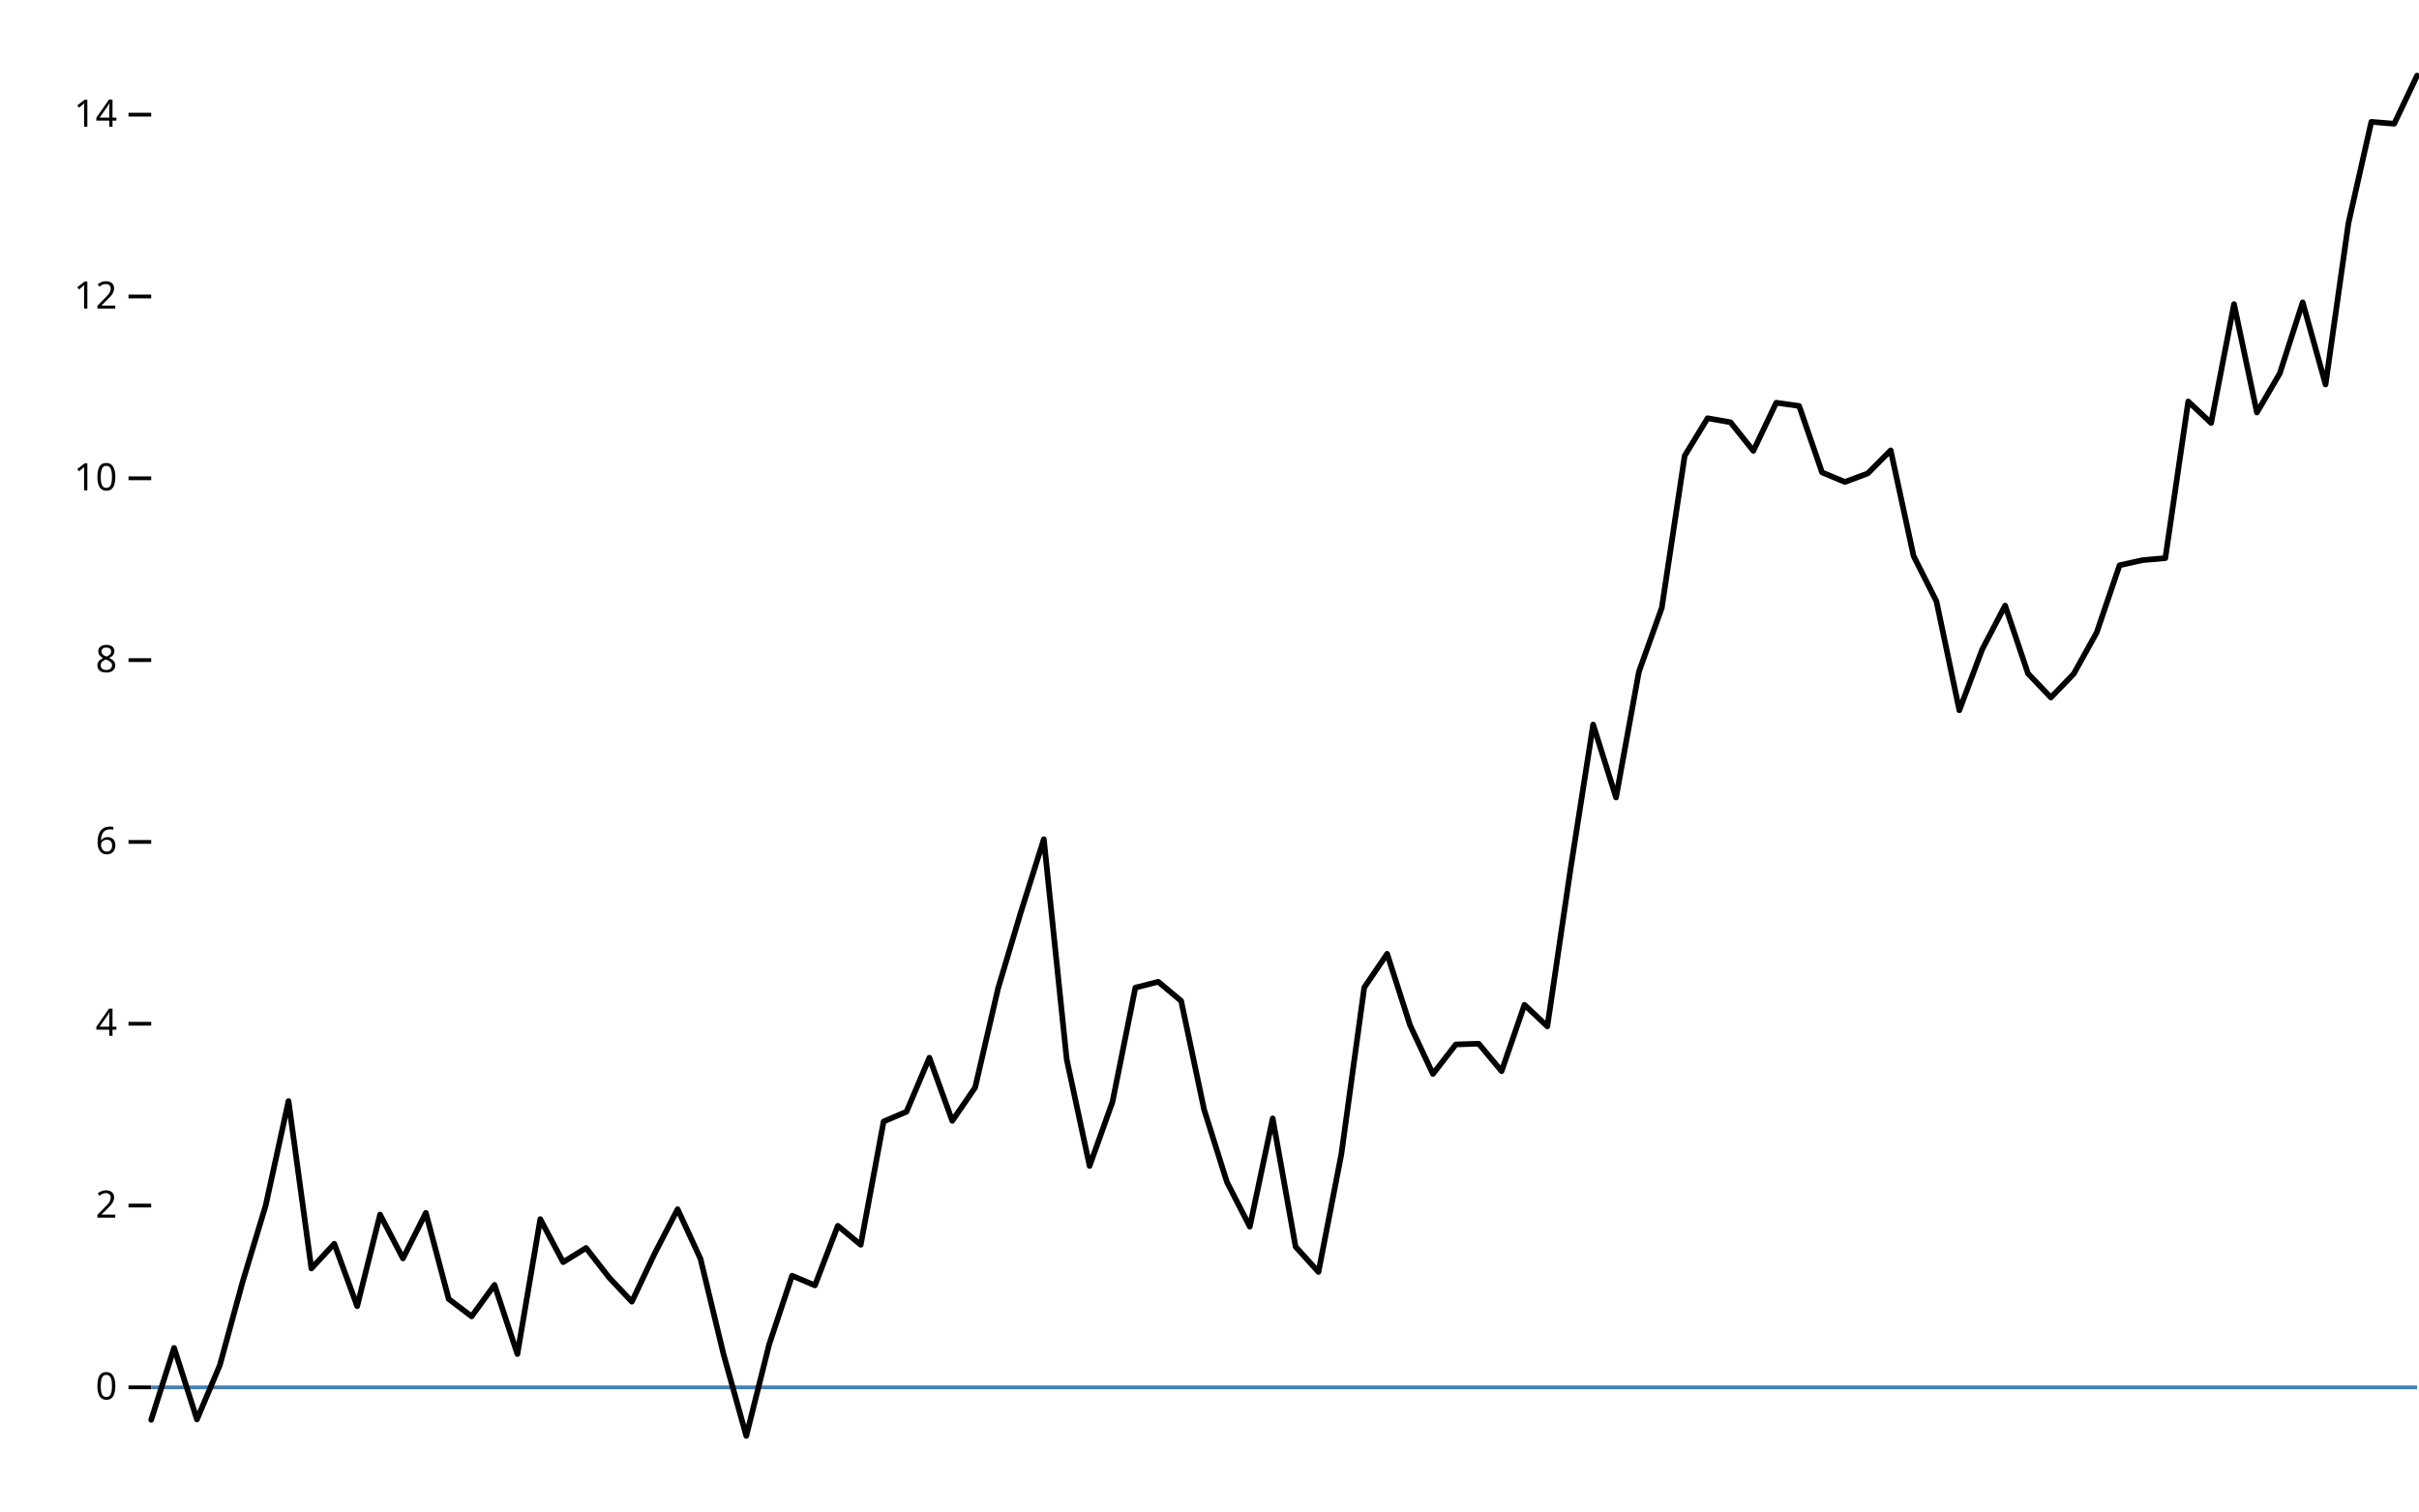
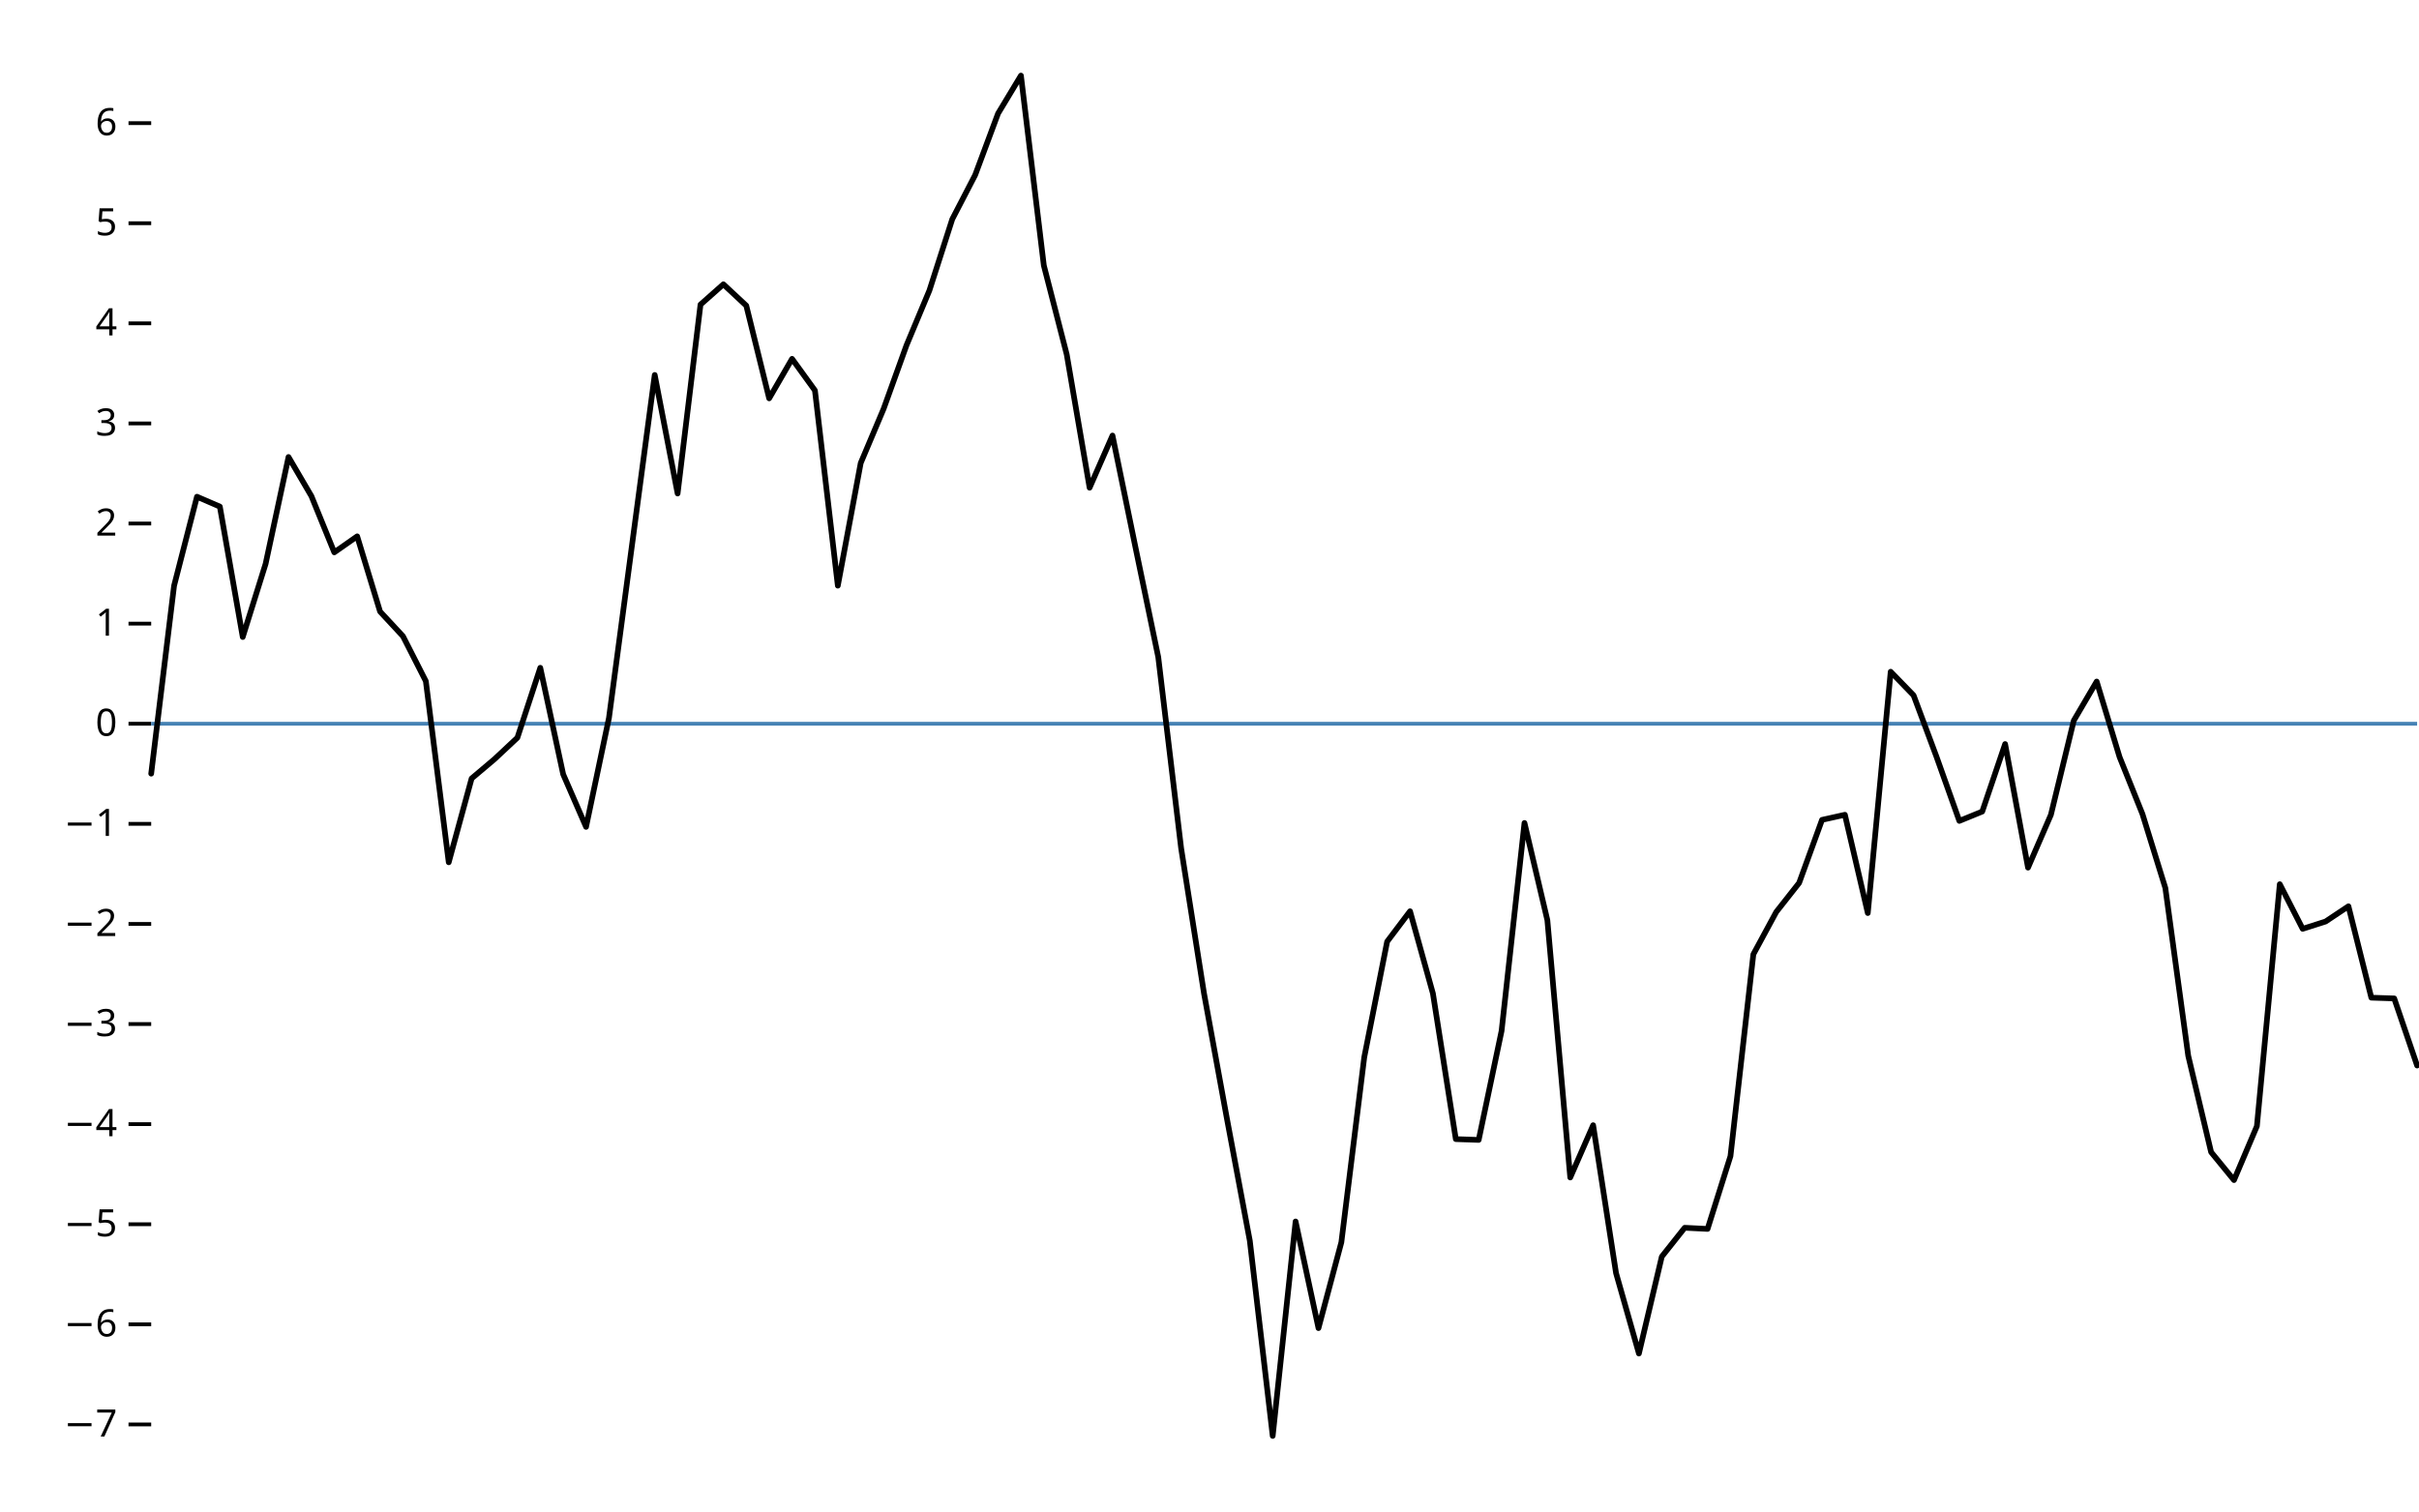
<svg xmlns="http://www.w3.org/2000/svg" class="plot-d6a7b5" fill="currentColor" font-family="system-ui, sans-serif" font-size="10" text-anchor="middle" width="640" height="400" viewBox="0 0 640 400" style="color: black;">
  <style>.plot-d6a7b5 {
  display: block;
  background: white;
  height: auto;
  height: intrinsic;
  max-width: 100%;
}
.plot-d6a7b5 text,
.plot-d6a7b5 tspan {
  white-space: pre;
}</style>
  <g aria-label="y-axis tick" fill="none" stroke="currentColor">
-     <path transform="translate(40,367.1444)" d="M0,0L-6,0" />
-     <path transform="translate(40,319.0297)" d="M0,0L-6,0" />
-     <path transform="translate(40,270.915)" d="M0,0L-6,0" />
-     <path transform="translate(40,222.8004)" d="M0,0L-6,0" />
-     <path transform="translate(40,174.6857)" d="M0,0L-6,0" />
-     <path transform="translate(40,126.571)" d="M0,0L-6,0" />
-     <path transform="translate(40,78.45638)" d="M0,0L-6,0" />
-     <path transform="translate(40,30.34172)" d="M0,0L-6,0" />
+     <path transform="translate(40,376.9549)" d="M0,0L-6,0" />
+     <path transform="translate(40,350.4649)" d="M0,0L-6,0" />
+     <path transform="translate(40,323.9749)" d="M0,0L-6,0" />
+     <path transform="translate(40,297.4849)" d="M0,0L-6,0" />
+     <path transform="translate(40,270.9949)" d="M0,0L-6,0" />
+     <path transform="translate(40,244.5049)" d="M0,0L-6,0" />
+     <path transform="translate(40,218.0149)" d="M0,0L-6,0" />
+     <path transform="translate(40,191.5249)" d="M0,0L-6,0" />
+     <path transform="translate(40,165.0349)" d="M0,0L-6,0" />
+     <path transform="translate(40,138.5449)" d="M0,0L-6,0" />
+     <path transform="translate(40,112.0548)" d="M0,0L-6,0" />
+     <path transform="translate(40,85.56484)" d="M0,0L-6,0" />
+     <path transform="translate(40,59.07483)" d="M0,0L-6,0" />
+     <path transform="translate(40,32.58482)" d="M0,0L-6,0" />
  </g>
  <g aria-label="y-axis tick label" text-anchor="end" font-variant="tabular-nums" transform="translate(-9,0)">
-     <text y="0.32em" transform="translate(40,367.1444)">0</text>
-     <text y="0.32em" transform="translate(40,319.0297)">2</text>
-     <text y="0.32em" transform="translate(40,270.915)">4</text>
-     <text y="0.32em" transform="translate(40,222.8004)">6</text>
-     <text y="0.32em" transform="translate(40,174.6857)">8</text>
-     <text y="0.32em" transform="translate(40,126.571)">10</text>
-     <text y="0.32em" transform="translate(40,78.45638)">12</text>
-     <text y="0.32em" transform="translate(40,30.34172)">14</text>
+     <text y="0.32em" transform="translate(40,376.9549)">−7</text>
+     <text y="0.32em" transform="translate(40,350.4649)">−6</text>
+     <text y="0.32em" transform="translate(40,323.9749)">−5</text>
+     <text y="0.32em" transform="translate(40,297.4849)">−4</text>
+     <text y="0.32em" transform="translate(40,270.9949)">−3</text>
+     <text y="0.32em" transform="translate(40,244.5049)">−2</text>
+     <text y="0.32em" transform="translate(40,218.0149)">−1</text>
+     <text y="0.32em" transform="translate(40,191.5249)">0</text>
+     <text y="0.32em" transform="translate(40,165.0349)">1</text>
+     <text y="0.32em" transform="translate(40,138.5449)">2</text>
+     <text y="0.32em" transform="translate(40,112.0548)">3</text>
+     <text y="0.32em" transform="translate(40,85.56484)">4</text>
+     <text y="0.32em" transform="translate(40,59.07483)">5</text>
+     <text y="0.32em" transform="translate(40,32.58482)">6</text>
  </g>
  <g aria-label="rule" stroke="steelblue">
-     <line x1="40" x2="639.5" y1="367.144" y2="367.144" />
+     <line x1="40" x2="639.5" y1="191.525" y2="191.525" />
  </g>
  <g aria-label="line" fill="none" stroke="currentColor" stroke-width="1.5" stroke-linejoin="round" stroke-linecap="round">
-     <path d="M40,375.746L46.056,356.7L52.111,375.637L58.167,361.267L64.222,339.106L70.278,319.072L76.333,291.368L82.389,335.678L88.444,329.137L94.5,345.663L100.556,321.423L106.611,333.019L112.667,320.964L118.722,343.764L124.778,348.363L130.833,340.029L136.889,358.331L142.944,322.627L149,334.012L155.056,330.254L161.111,338.024L167.167,344.471L173.222,331.694L179.278,319.991L185.333,333.133L191.389,358.246L197.444,380L203.5,355.789L209.556,337.591L215.611,340.155L221.667,324.385L227.722,329.417L233.778,296.787L239.833,294.2L245.889,279.909L251.944,296.615L258,287.785L264.056,261.604L270.111,241.328L276.167,222.083L282.222,280.345L288.278,308.558L294.333,291.595L300.389,261.365L306.444,259.81L312.5,264.875L318.556,293.572L324.611,312.814L330.667,324.617L336.722,295.967L342.778,329.925L348.833,336.609L354.889,305.415L360.944,261.33L367,252.41L373.056,271.287L379.111,284.213L385.167,276.391L391.222,276.199L397.278,283.463L403.333,265.905L409.389,271.612L415.444,230.461L421.5,191.746L427.556,211.043L433.611,177.757L439.667,160.835L445.722,120.612L451.778,110.683L457.833,111.734L463.889,119.316L469.944,106.576L476,107.431L482.056,125.015L488.111,127.545L494.167,125.279L500.222,119.178L506.278,147.13L512.333,159.131L518.389,187.968L524.444,171.836L530.5,160.264L536.556,178.244L542.611,184.581L548.667,178.3L554.722,167.395L560.778,149.589L566.833,148.241L572.889,147.702L578.944,106.241L585,111.935L591.056,80.47L597.111,109.167L603.167,98.817L609.222,80.01L615.278,101.742L621.333,59.055L627.389,32.24L633.444,32.745L639.5,20" />
+     <path d="M40,204.734L46.056,155.009L52.111,131.447L58.167,134.063L64.222,168.577L70.278,149.191L76.333,120.937L82.389,131.288L88.444,146.173L94.5,141.932L100.556,161.842L106.611,168.361L112.667,180.261L118.722,228.194L124.778,206.009L130.833,200.892L136.889,195.223L142.944,176.72L149,204.9L155.056,218.823L161.111,190.016L167.167,144.569L173.222,99.228L179.278,130.602L185.333,80.599L191.389,75.232L197.444,80.881L203.5,105.42L209.556,94.959L215.611,103.323L221.667,154.99L227.722,122.54L233.778,108.191L239.833,91.38L245.889,76.883L251.944,58.005L258,46.317L264.056,30.042L270.111,20L276.167,70.238L282.222,93.774L288.278,129.067L294.333,115.259L300.389,144.716L306.444,173.893L312.5,224.512L318.556,262.931L324.611,296.038L330.667,328.347L336.722,380L342.778,323.245L348.833,351.467L354.889,328.744L360.944,279.788L367,249.173L373.056,241.148L379.111,262.913L385.167,301.449L391.222,301.66L397.278,272.808L403.333,217.786L409.389,243.499L415.444,311.606L421.5,297.767L427.556,336.886L433.611,358.194L439.667,332.541L445.722,324.908L451.778,325.215L457.833,305.96L463.889,252.54L469.944,241.338L476,233.648L482.056,216.964L488.111,215.614L494.167,241.627L500.222,177.762L506.278,183.999L512.333,200.231L518.389,217.242L524.444,214.766L530.5,196.896L536.556,229.608L542.611,215.621L548.667,190.683L554.722,180.355L560.778,200.329L566.833,215.422L572.889,234.986L578.944,279.395L585,304.892L591.056,312.295L597.111,298.021L603.167,233.987L609.222,245.8L615.278,243.867L621.333,239.836L627.389,264.02L633.444,264.219L639.5,281.981" />
  </g>
</svg>
